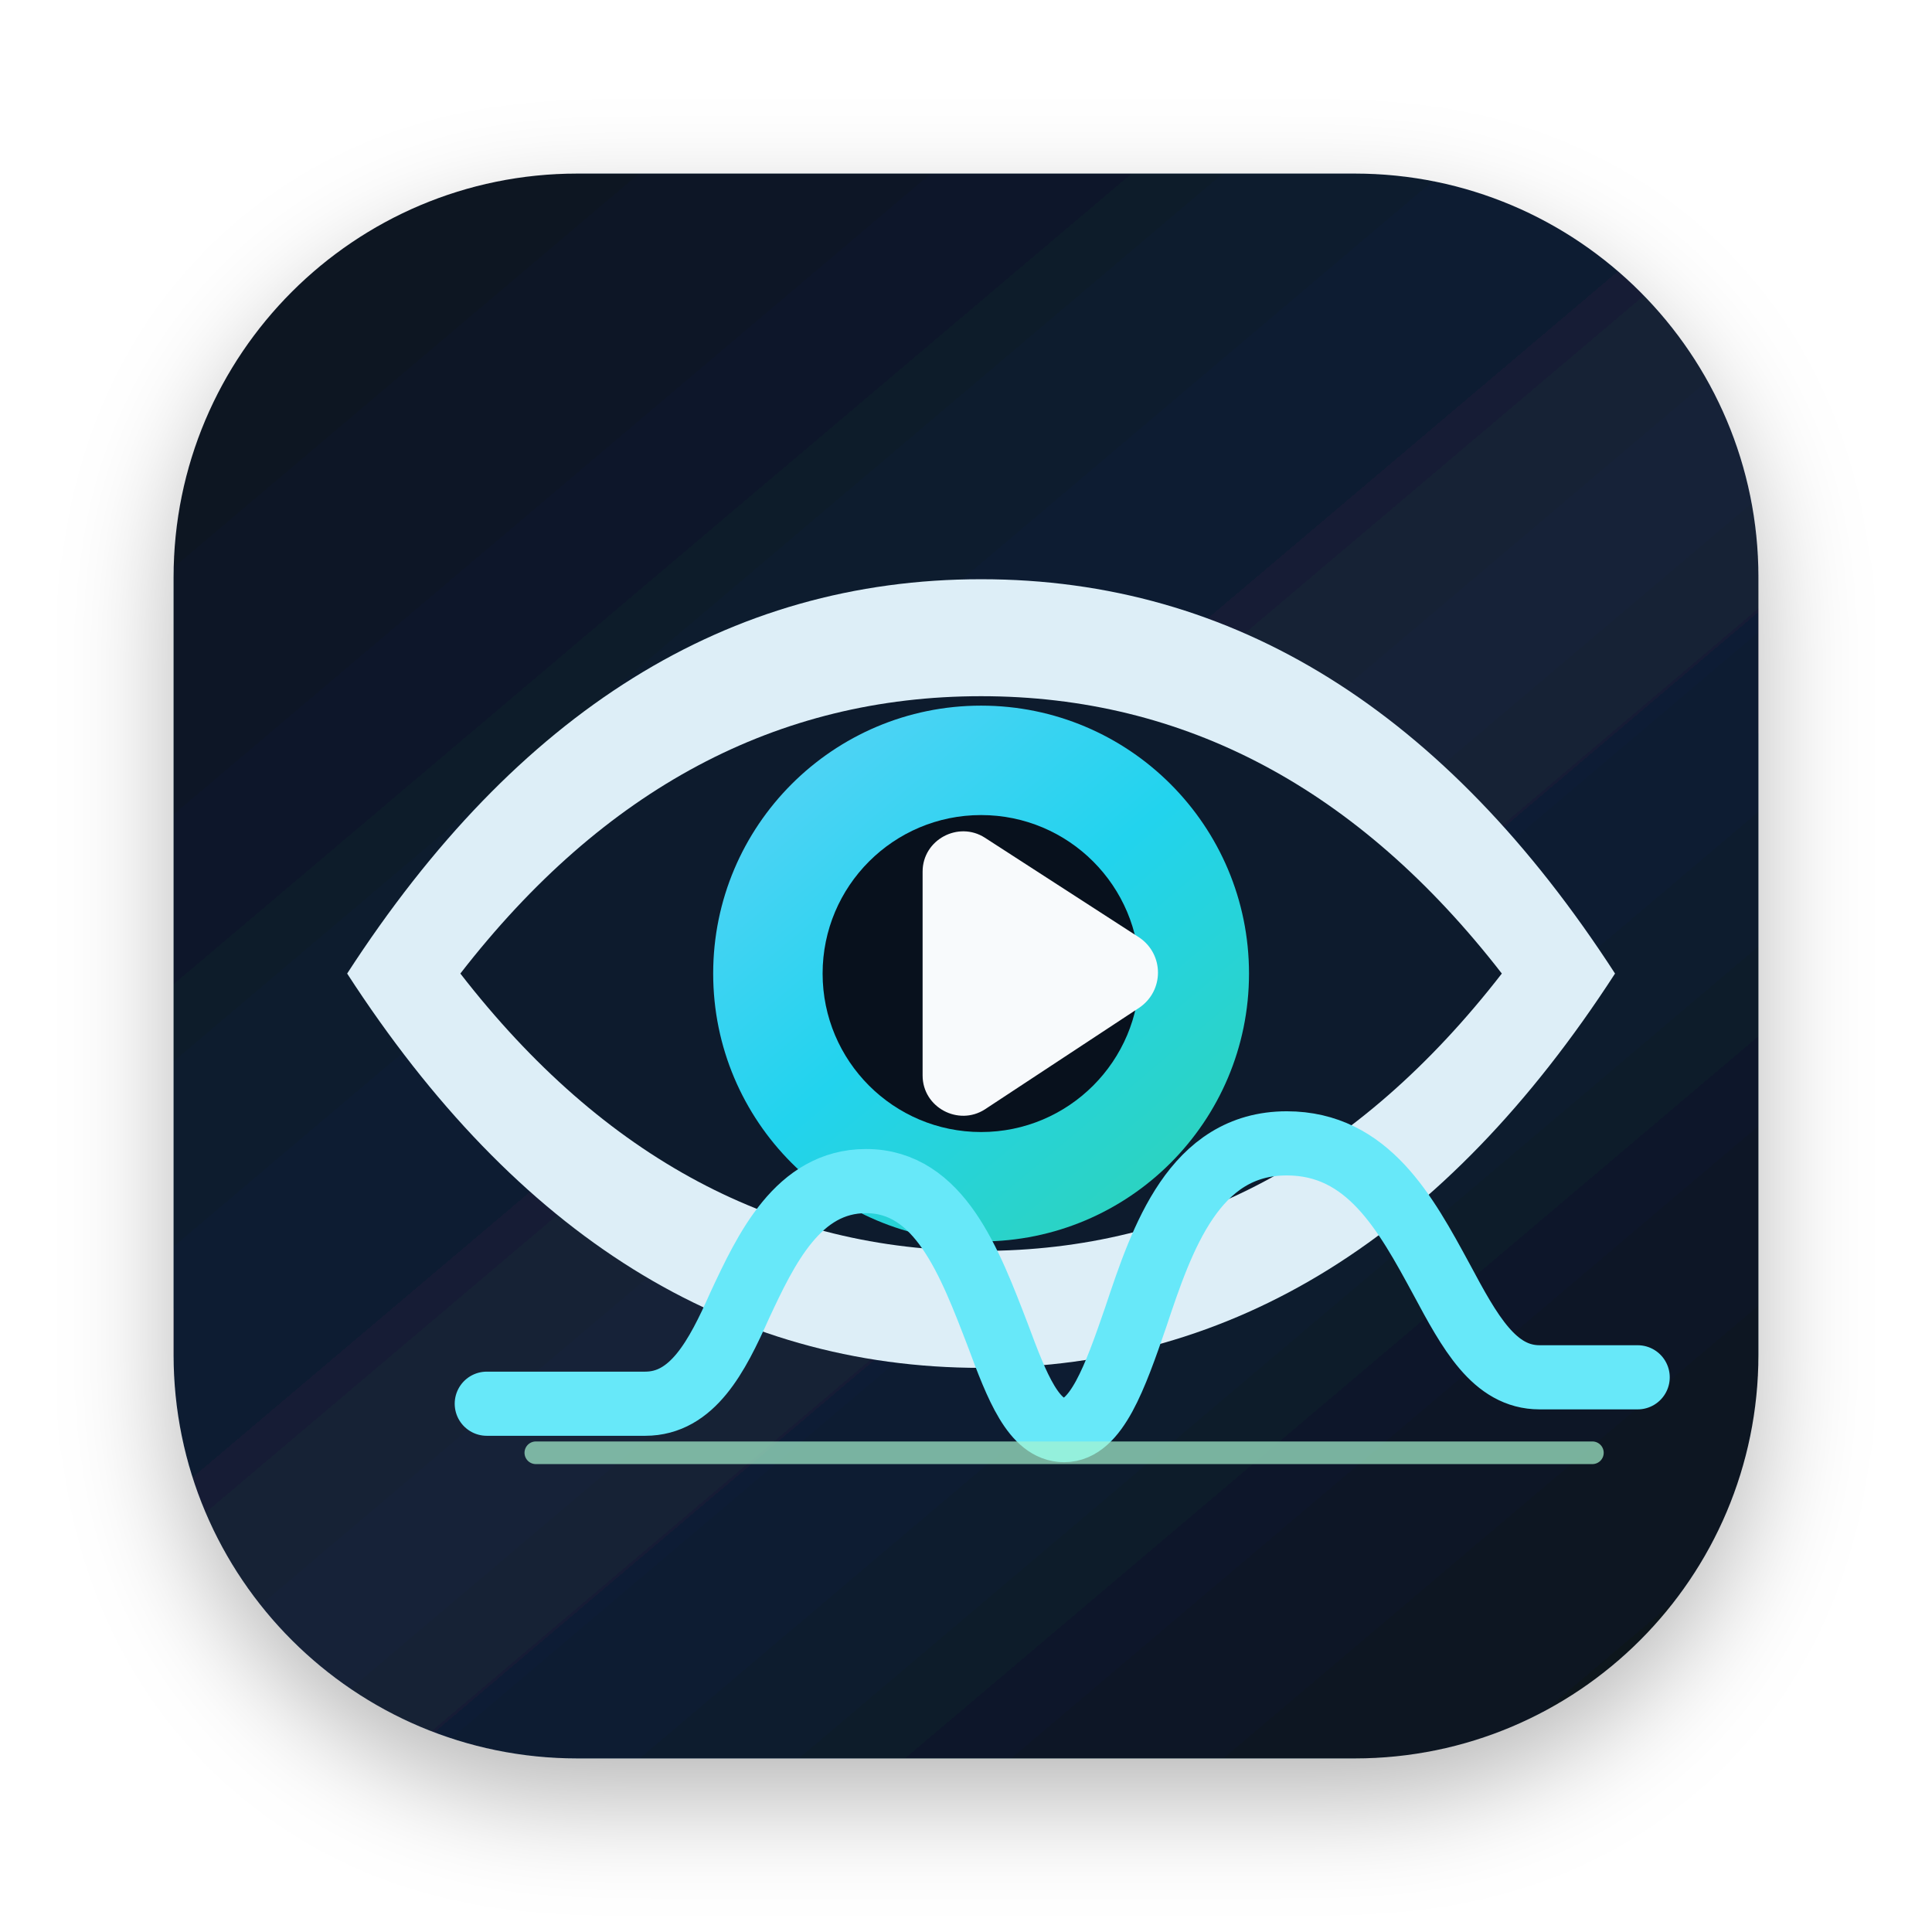
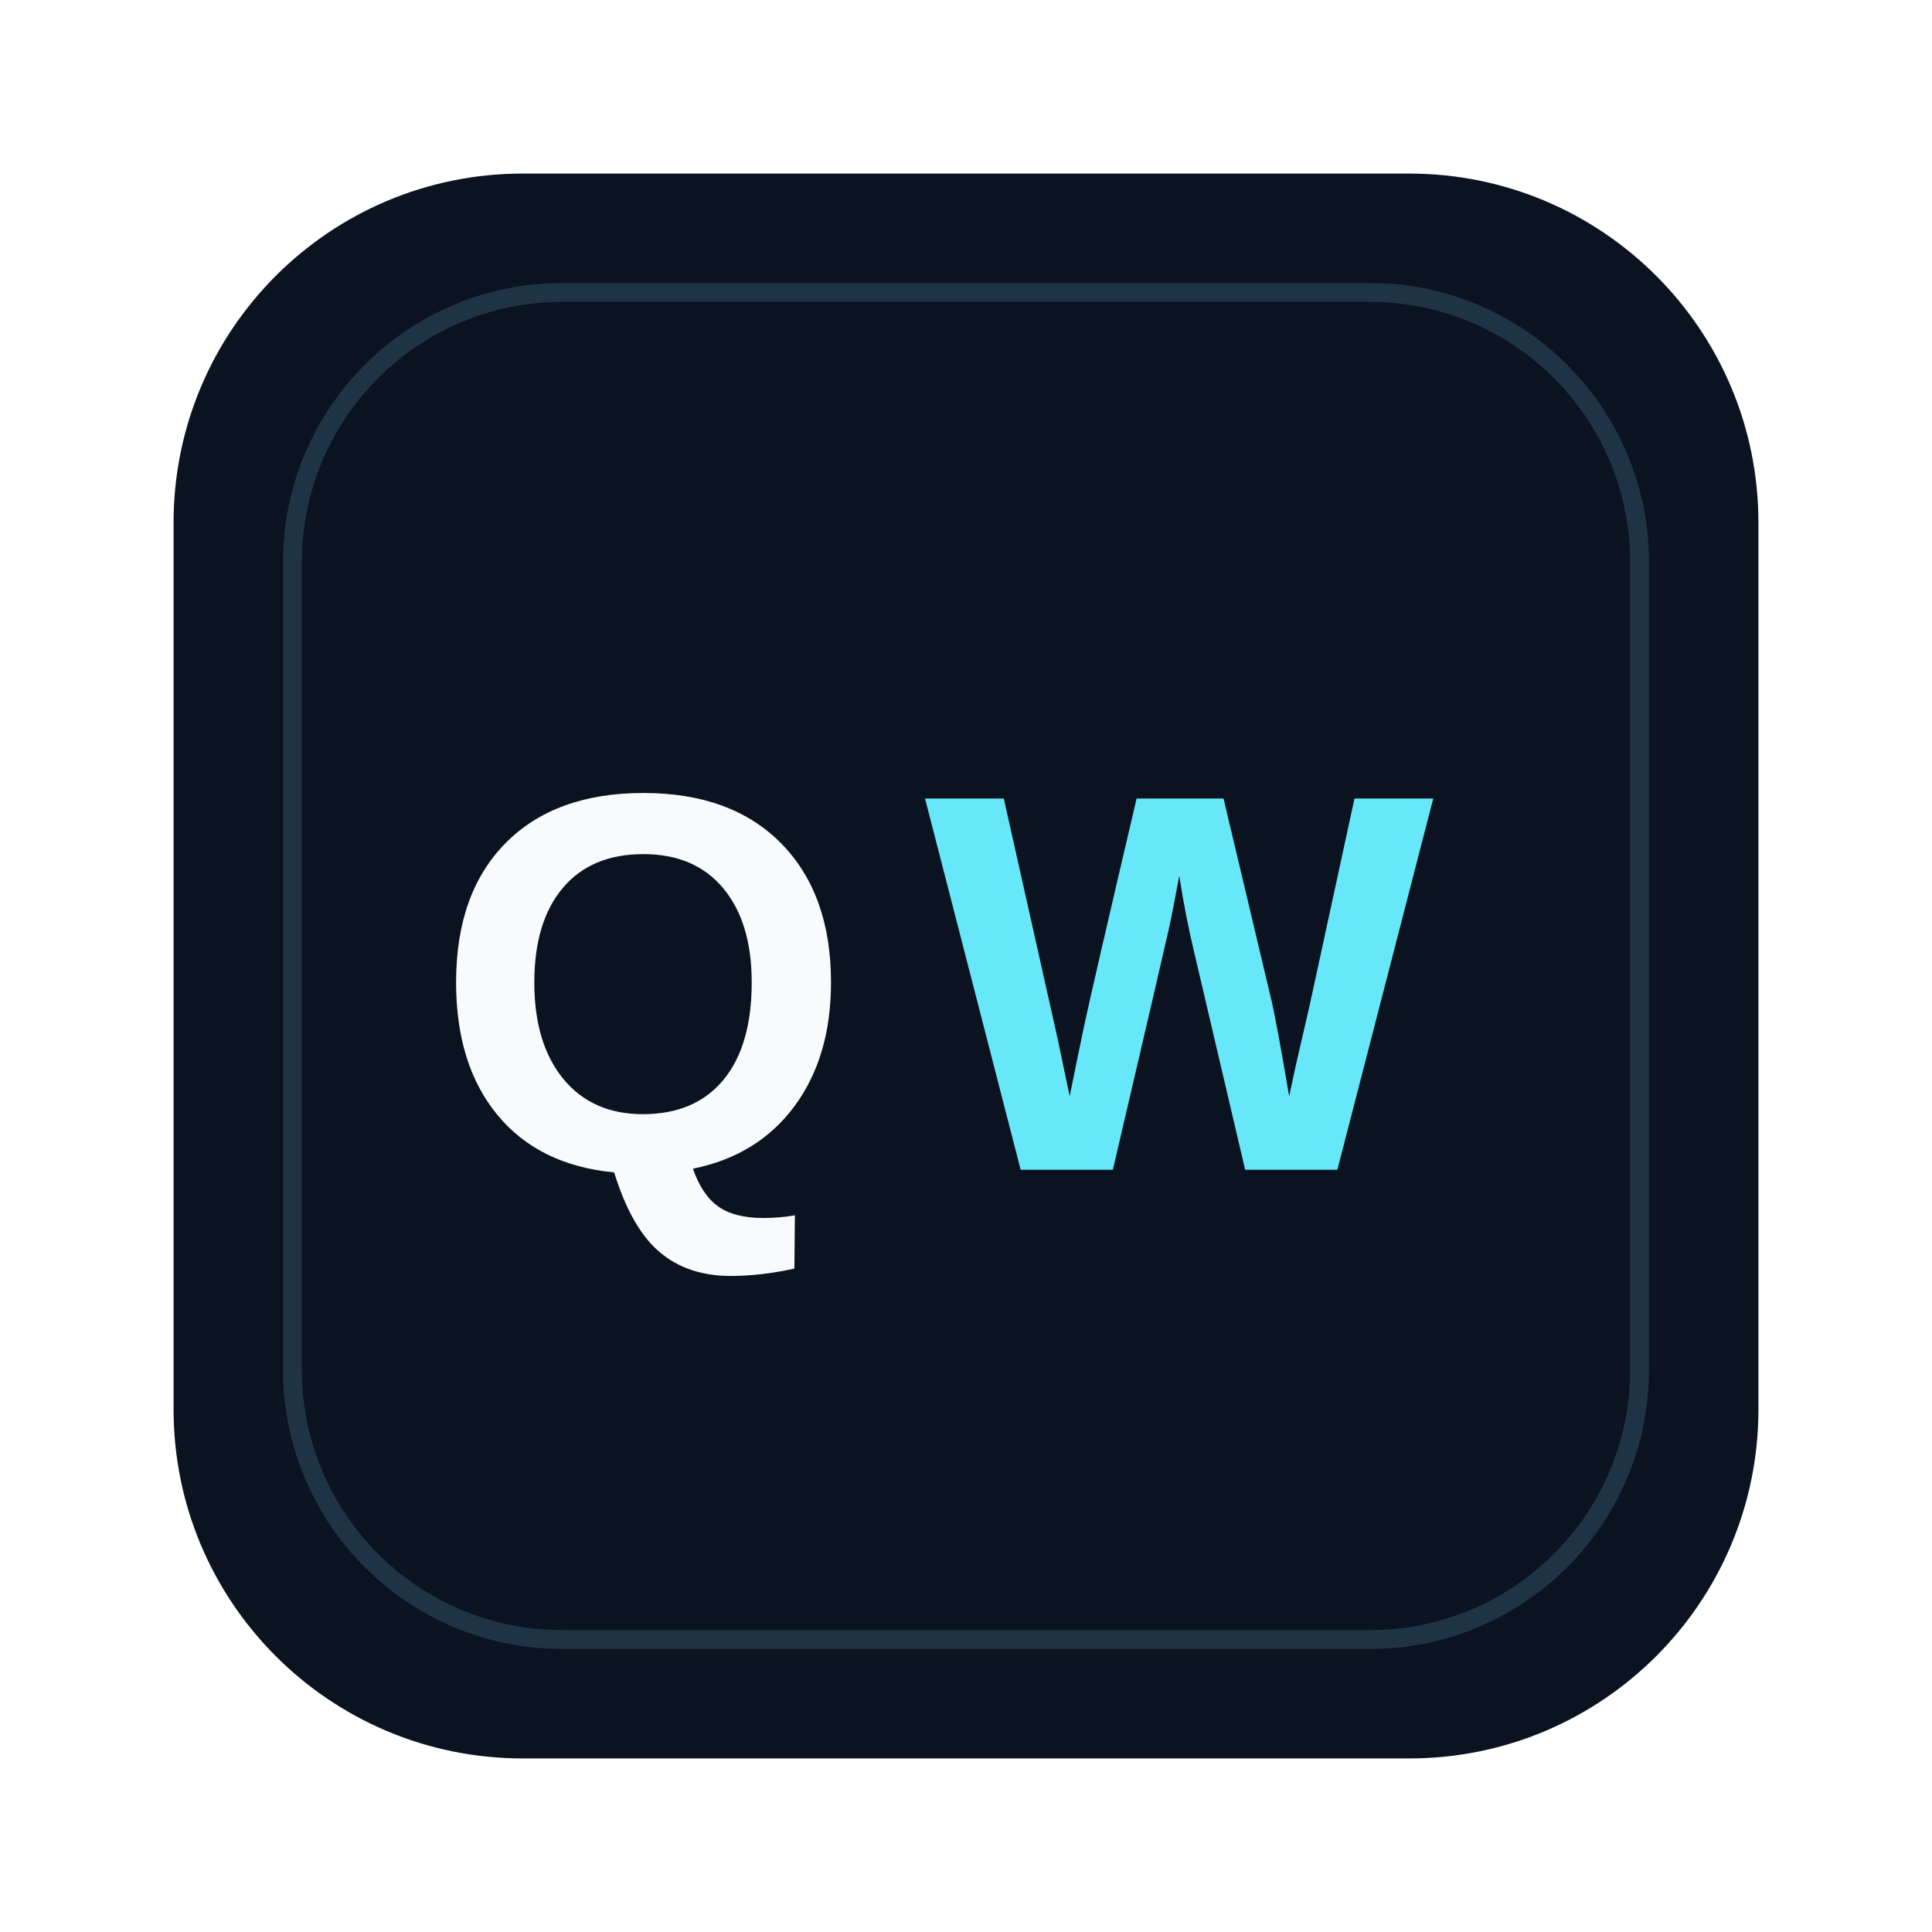
<svg xmlns="http://www.w3.org/2000/svg" viewBox="0 0 1024 1024" role="img" aria-labelledby="title desc">
-   <defs>
-     <linearGradient id="bg" x1="160" y1="96" x2="864" y2="928" gradientUnits="userSpaceOnUse">
-       <stop offset="0" stop-color="#0b1220" />
-       <stop offset="0.55" stop-color="#132238" />
-       <stop offset="1" stop-color="#09111d" />
-     </linearGradient>
-     <linearGradient id="iris" x1="330" y1="290" x2="700" y2="732" gradientUnits="userSpaceOnUse">
-       <stop offset="0" stop-color="#7dd3fc" />
-       <stop offset="0.5" stop-color="#22d3ee" />
-       <stop offset="1" stop-color="#34d399" />
-     </linearGradient>
-     <filter id="softShadow" x="-20%" y="-20%" width="140%" height="140%">
-       <feDropShadow dx="0" dy="22" stdDeviation="28" flood-color="#000000" flood-opacity="0.28" />
-     </filter>
-   </defs>
-   <rect x="92" y="92" width="840" height="840" rx="214" fill="url(#bg)" filter="url(#softShadow)" />
-   <path d="M184 516c90-139 202-209 336-209s246 70 336 209c-90 139-202 209-336 209s-246-70-336-209Z" fill="#e5f7ff" opacity="0.96" />
-   <path d="M244 516c76-98 168-147 276-147s200 49 276 147c-76 98-168 147-276 147s-200-49-276-147Z" fill="#0d1b2d" />
-   <circle cx="520" cy="516" r="142" fill="url(#iris)" />
-   <circle cx="520" cy="516" r="84" fill="#08111d" />
-   <path d="M489 462v108c0 17 19 27 33 18l82-54c13-9 13-28 0-37l-82-53c-14-9-33 1-33 18Z" fill="#f8fafc" />
-   <path d="M258 744h84c25 0 38-25 50-52 14-30 31-66 67-66 39 0 55 43 70 82 10 27 19 50 35 50 17 0 27-28 38-60 14-42 31-92 80-92 43 0 63 37 82 72 15 28 28 52 52 52h52" fill="none" stroke="#67e8f9" stroke-width="34" stroke-linecap="round" stroke-linejoin="round" />
-   <path d="M284 770h560" fill="none" stroke="#a7f3d0" stroke-width="12" stroke-linecap="round" opacity="0.7" />
+   <rect x="92" y="92" width="840" height="840" rx="185" fill="#0b1220" />
+   <rect x="155" y="155" width="714" height="714" rx="143" fill="none" stroke="#1f3347" stroke-width="10" />
+   <text x="230" y="620" fill="#f8fafc" font-family="Avenir Next, Helvetica Neue, Arial, sans-serif" font-size="286" font-weight="800" letter-spacing="0">Q</text>
+   <text x="490" y="620" fill="#67e8f9" font-family="Avenir Next, Helvetica Neue, Arial, sans-serif" font-size="286" font-weight="800" letter-spacing="0">W</text>
</svg>
